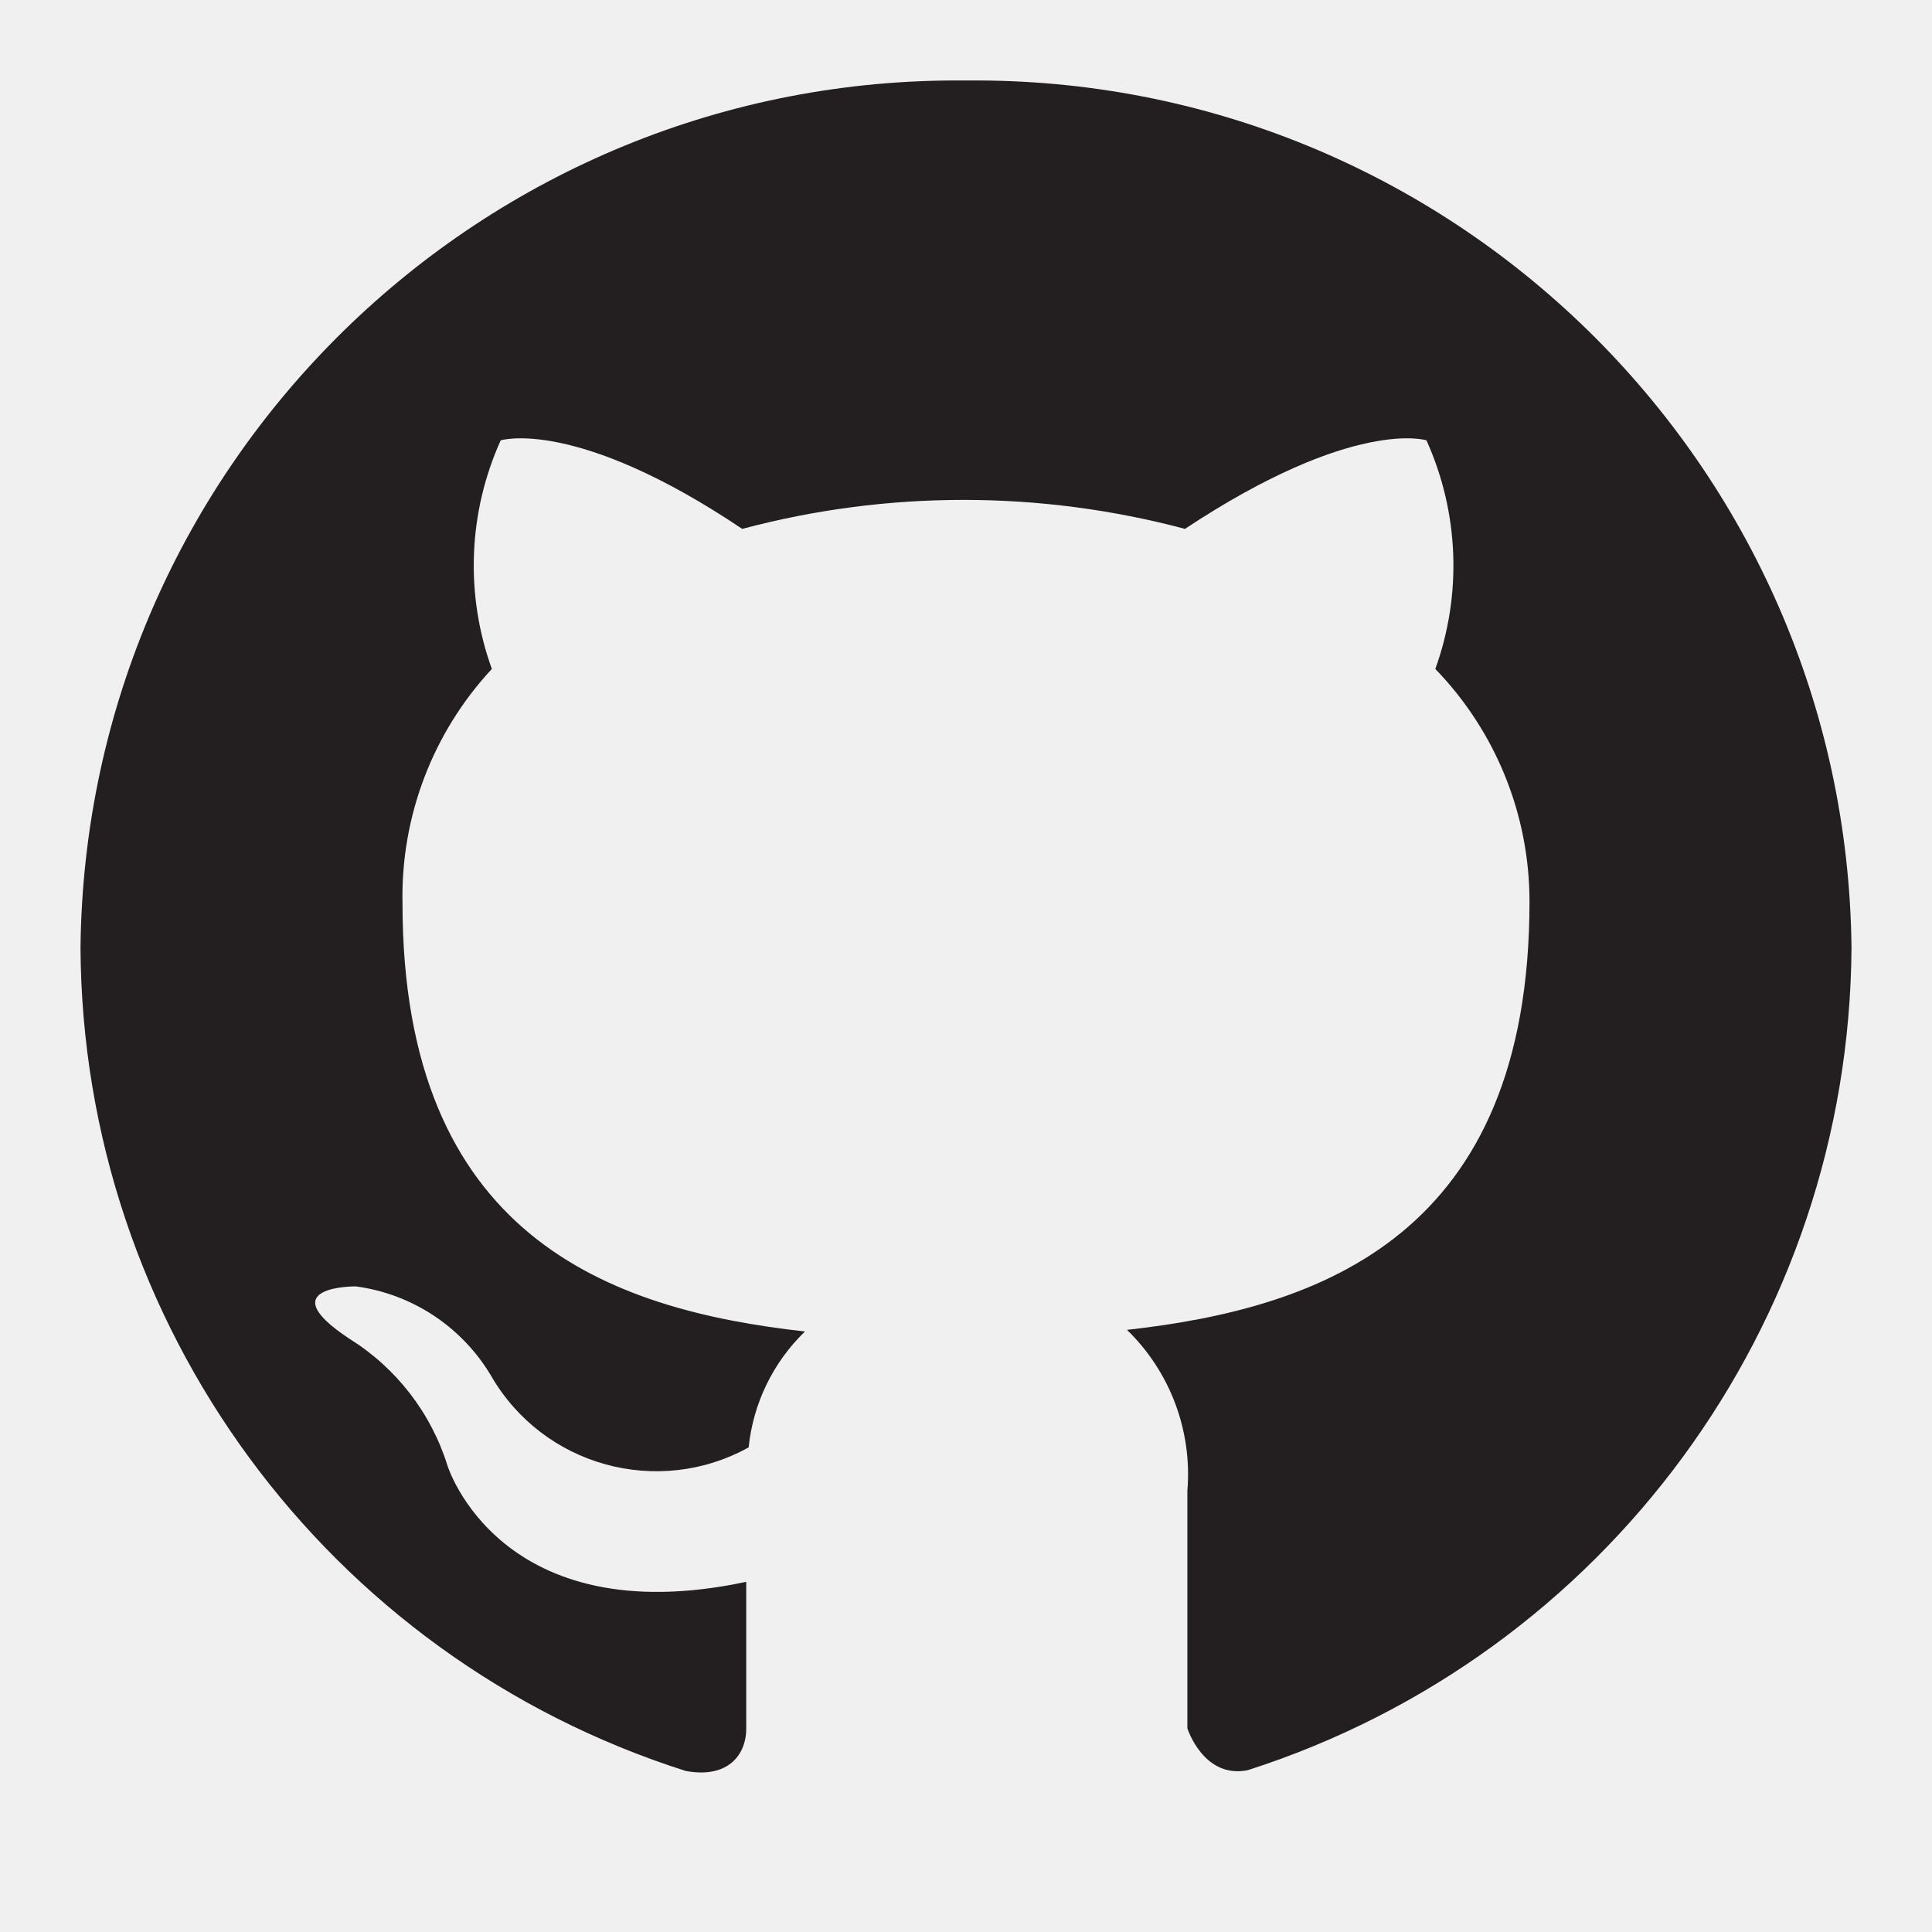
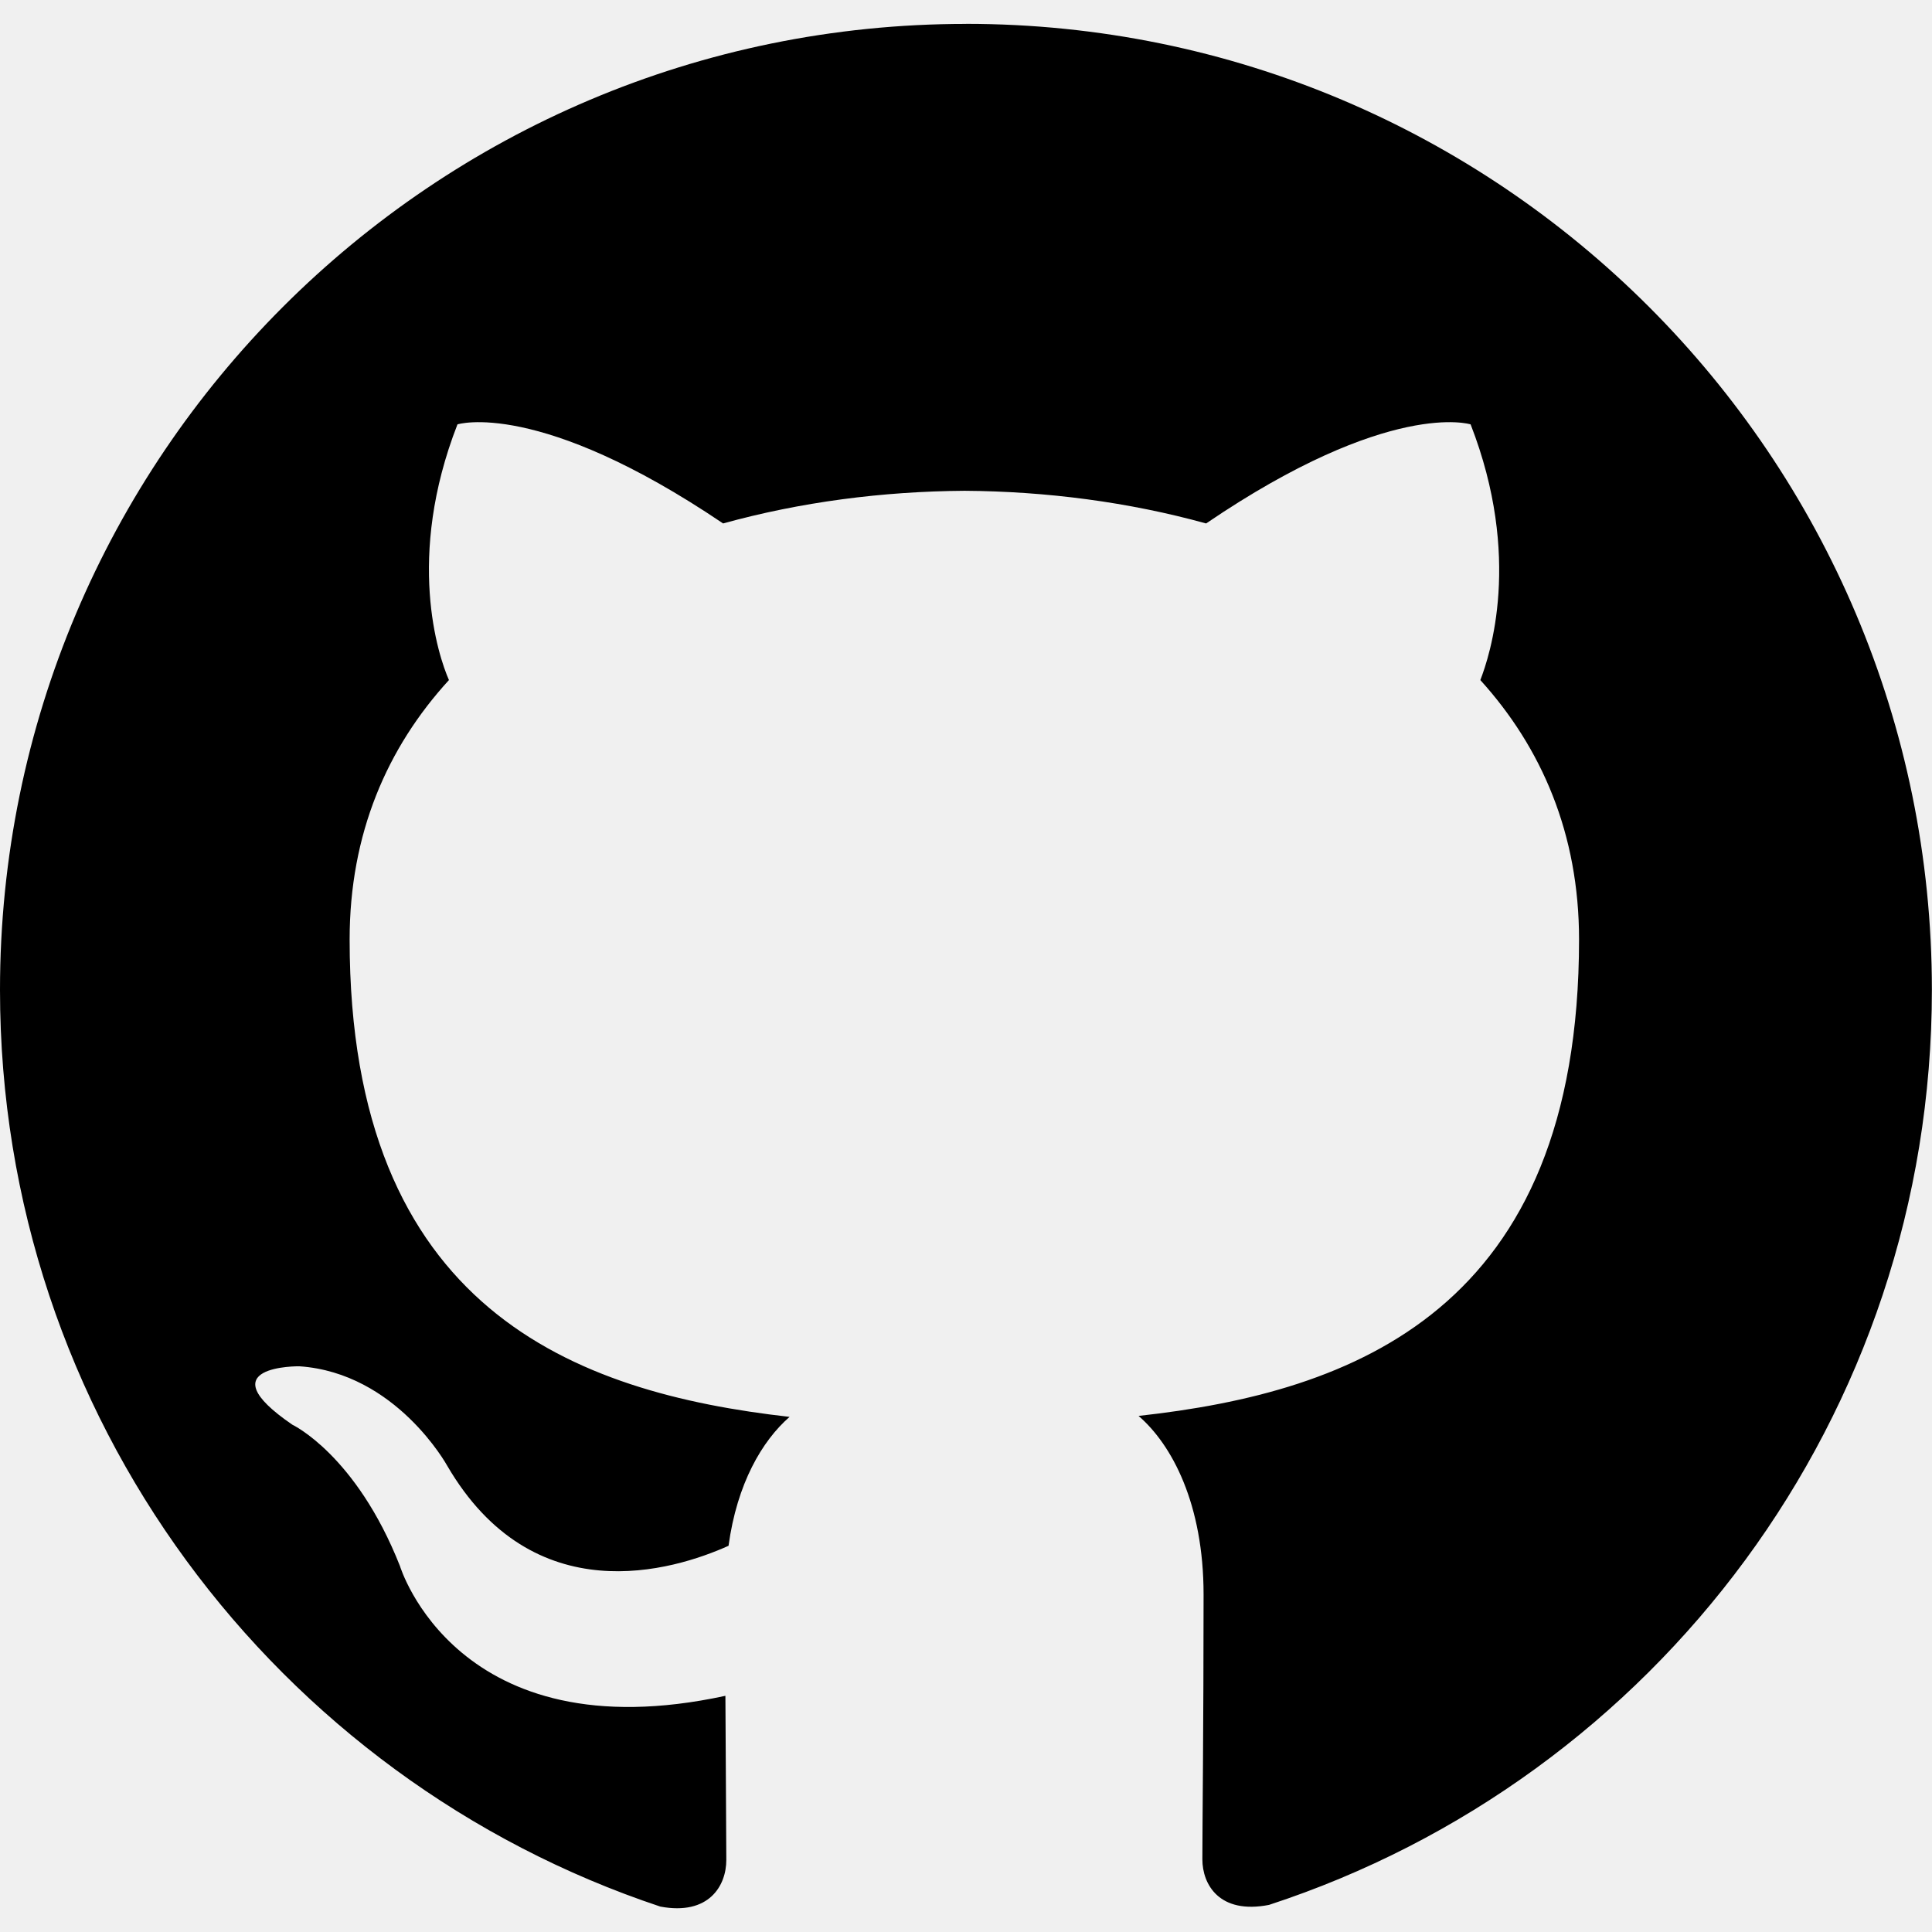
- <svg xmlns="http://www.w3.org/2000/svg" viewBox="0 0 24 24">
-   <path d="m0 0h24v24h-24z" fill="#fff" opacity="0" transform="matrix(-1 0 0 -1 24 24)" />
-   <path d="m12 1a10.89 10.89 0 0 0 -11 10.77 10.79 10.79 0 0 0 7.52 10.23c.55.1.75-.23.75-.52s0-.93 0-1.83c-3.06.65-3.71-1.44-3.71-1.44a2.86 2.86 0 0 0 -1.22-1.58c-1-.66.08-.65.08-.65a2.31 2.31 0 0 1 1.68 1.11 2.37 2.37 0 0 0 3.2.89 2.33 2.33 0 0 1 .7-1.44c-2.44-.27-5-1.19-5-5.32a4.15 4.15 0 0 1 1.11-2.91 3.78 3.78 0 0 1 .11-2.84s.93-.29 3 1.1a10.68 10.68 0 0 1 5.5 0c2.1-1.39 3-1.1 3-1.1a3.78 3.78 0 0 1 .11 2.84 4.15 4.15 0 0 1 1.17 2.89c0 4.14-2.58 5.05-5 5.32a2.5 2.5 0 0 1 .75 2v2.95s.2.63.75.52a10.8 10.8 0 0 0 7.5-10.22 10.89 10.89 0 0 0 -11-10.77" fill="#231f20" />
+ <svg xmlns="http://www.w3.org/2000/svg" height="32" viewBox="0 0 32 32" width="32">
+   <path d="m16 .396c-8.839 0-16 7.167-16 16 0 7.073 4.584 13.068 10.937 15.183.803.151 1.093-.344 1.093-.772 0-.38-.009-1.385-.015-2.719-4.453.964-5.391-2.151-5.391-2.151-.729-1.844-1.781-2.339-1.781-2.339-1.448-.989.115-.968.115-.968 1.604.109 2.448 1.645 2.448 1.645 1.427 2.448 3.744 1.74 4.661 1.328.14-1.031.557-1.74 1.011-2.135-3.552-.401-7.287-1.776-7.287-7.907 0-1.751.62-3.177 1.645-4.297-.177-.401-.719-2.031.141-4.235 0 0 1.339-.427 4.4 1.641 1.281-.355 2.641-.532 4-.541 1.36.009 2.719.187 4 .541 3.043-2.068 4.381-1.641 4.381-1.641.859 2.204.317 3.833.161 4.235 1.015 1.12 1.635 2.547 1.635 4.297 0 6.145-3.74 7.5-7.296 7.891.556.479 1.077 1.464 1.077 2.959 0 2.14-.02 3.864-.02 4.385 0 .416.28.916 1.104.755 6.4-2.093 10.979-8.093 10.979-15.156 0-8.833-7.161-16-16-16z" />
</svg>
